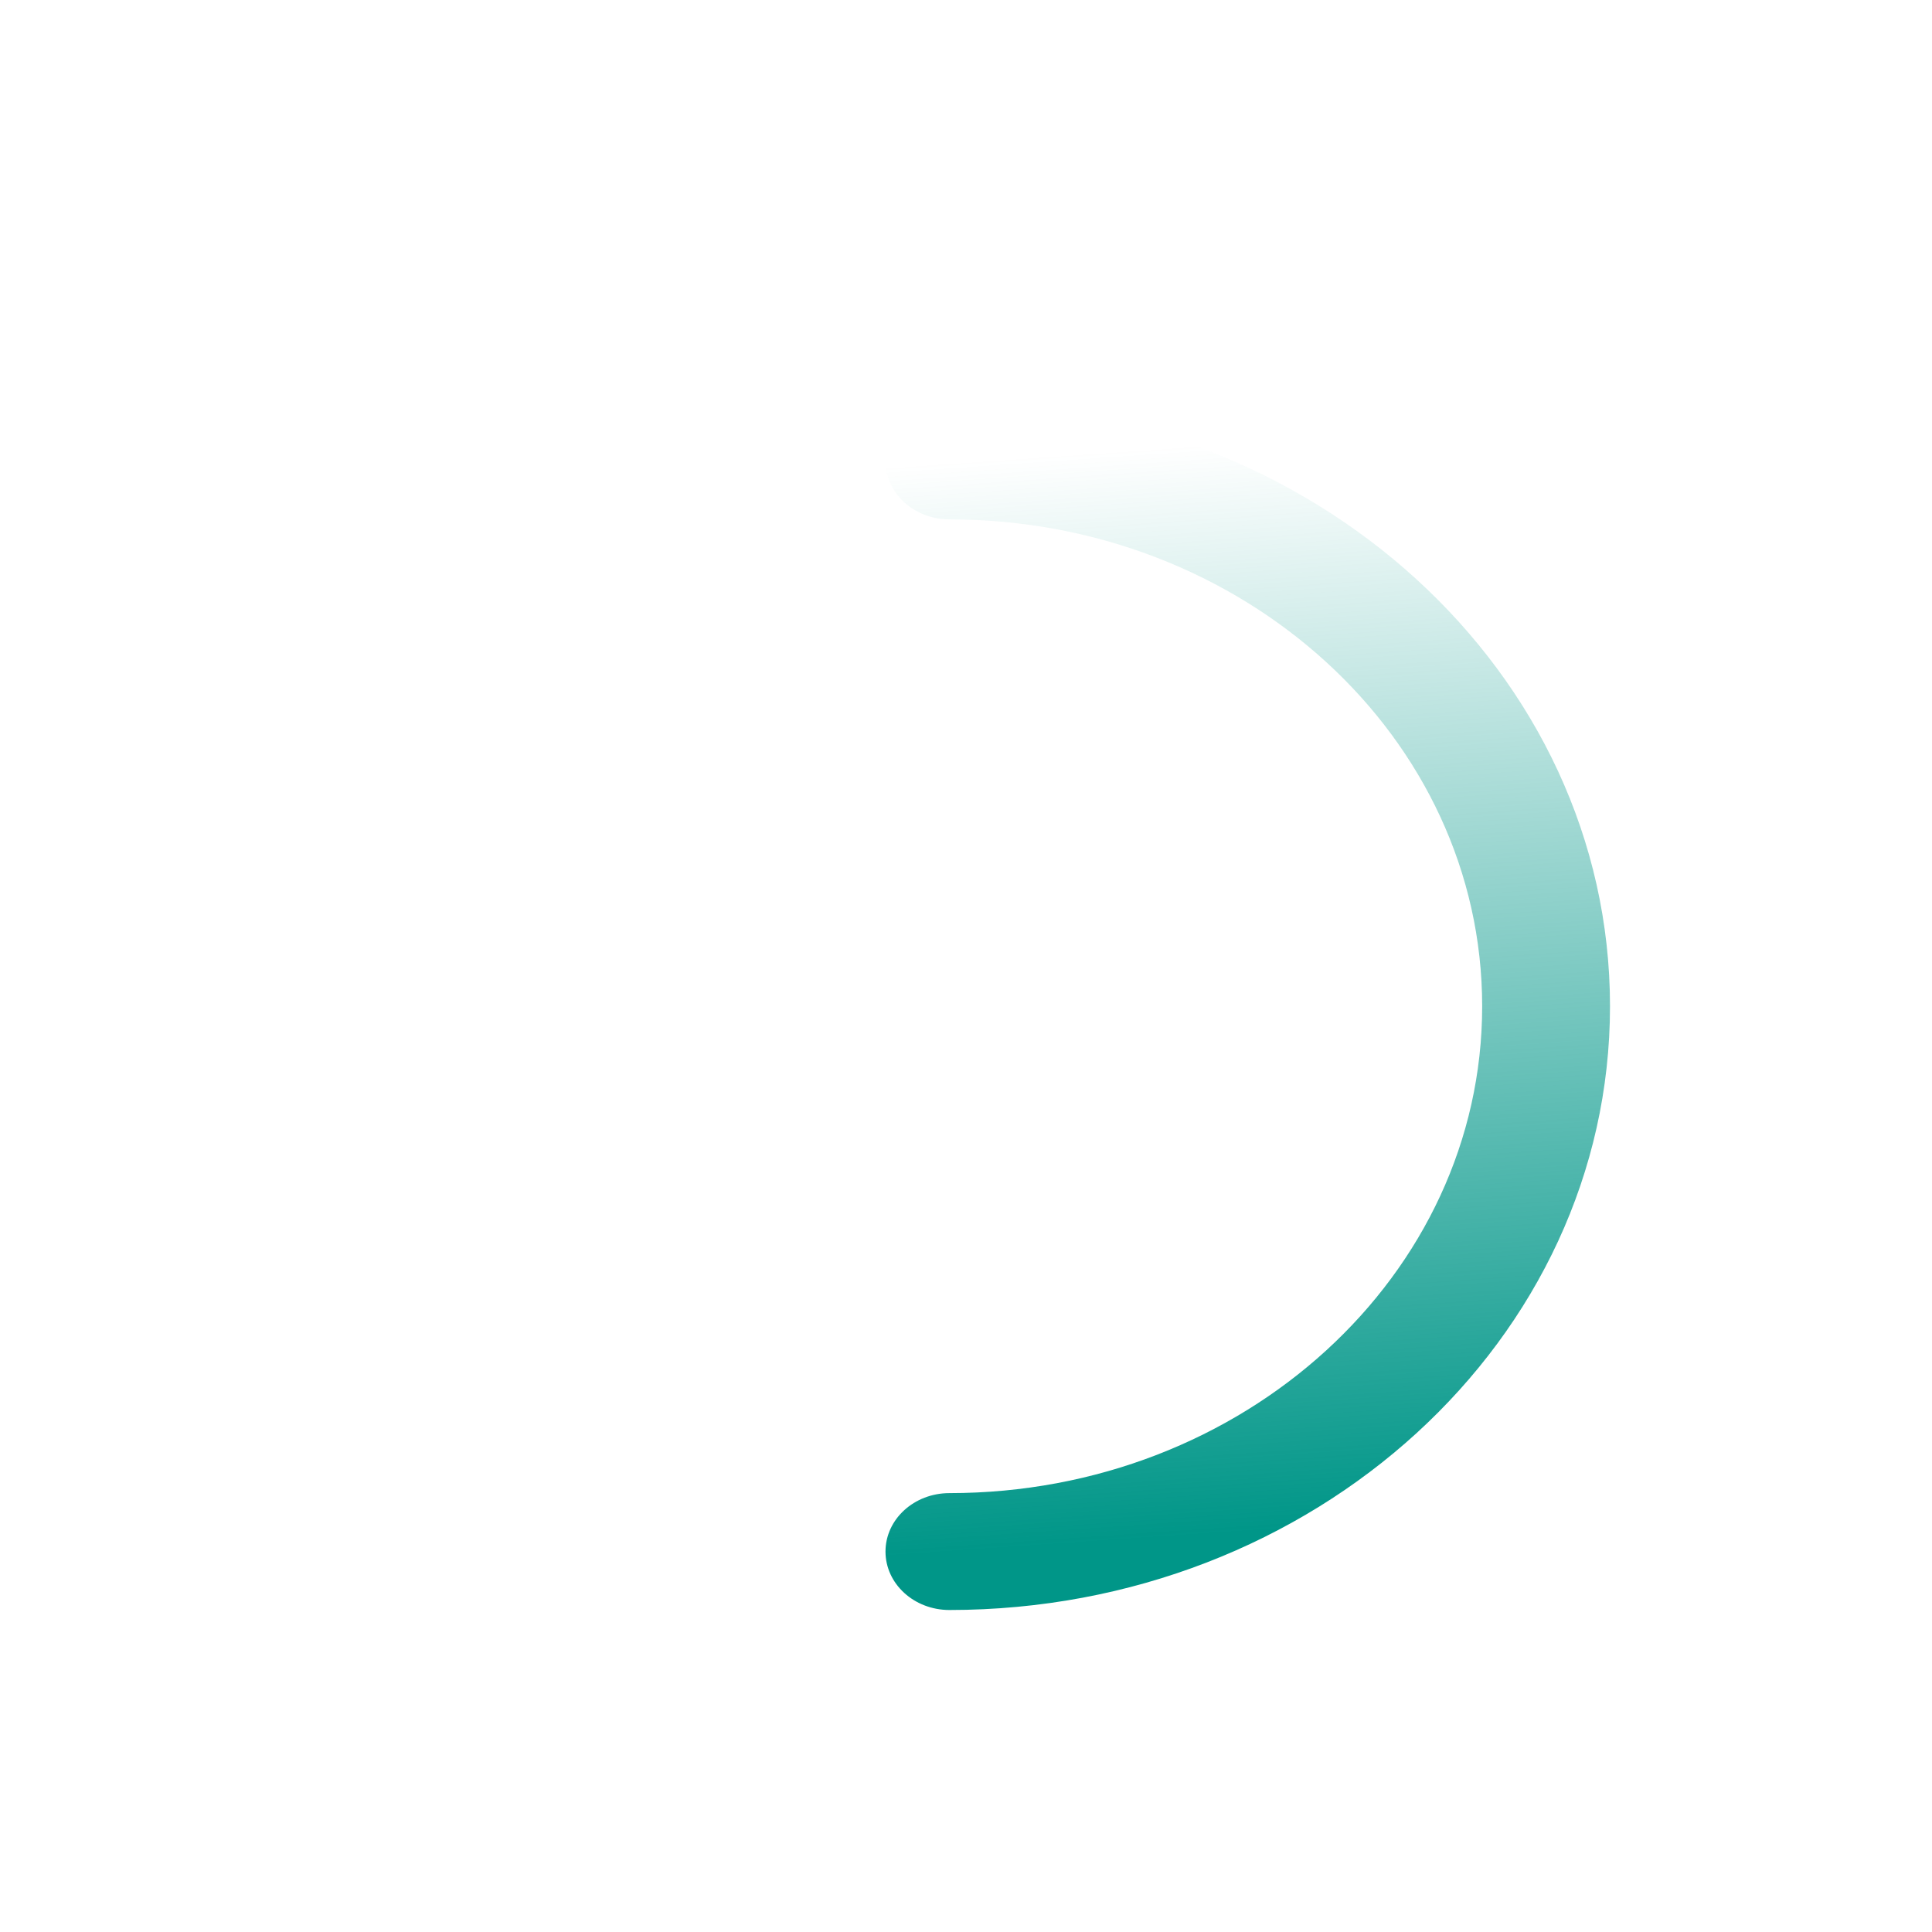
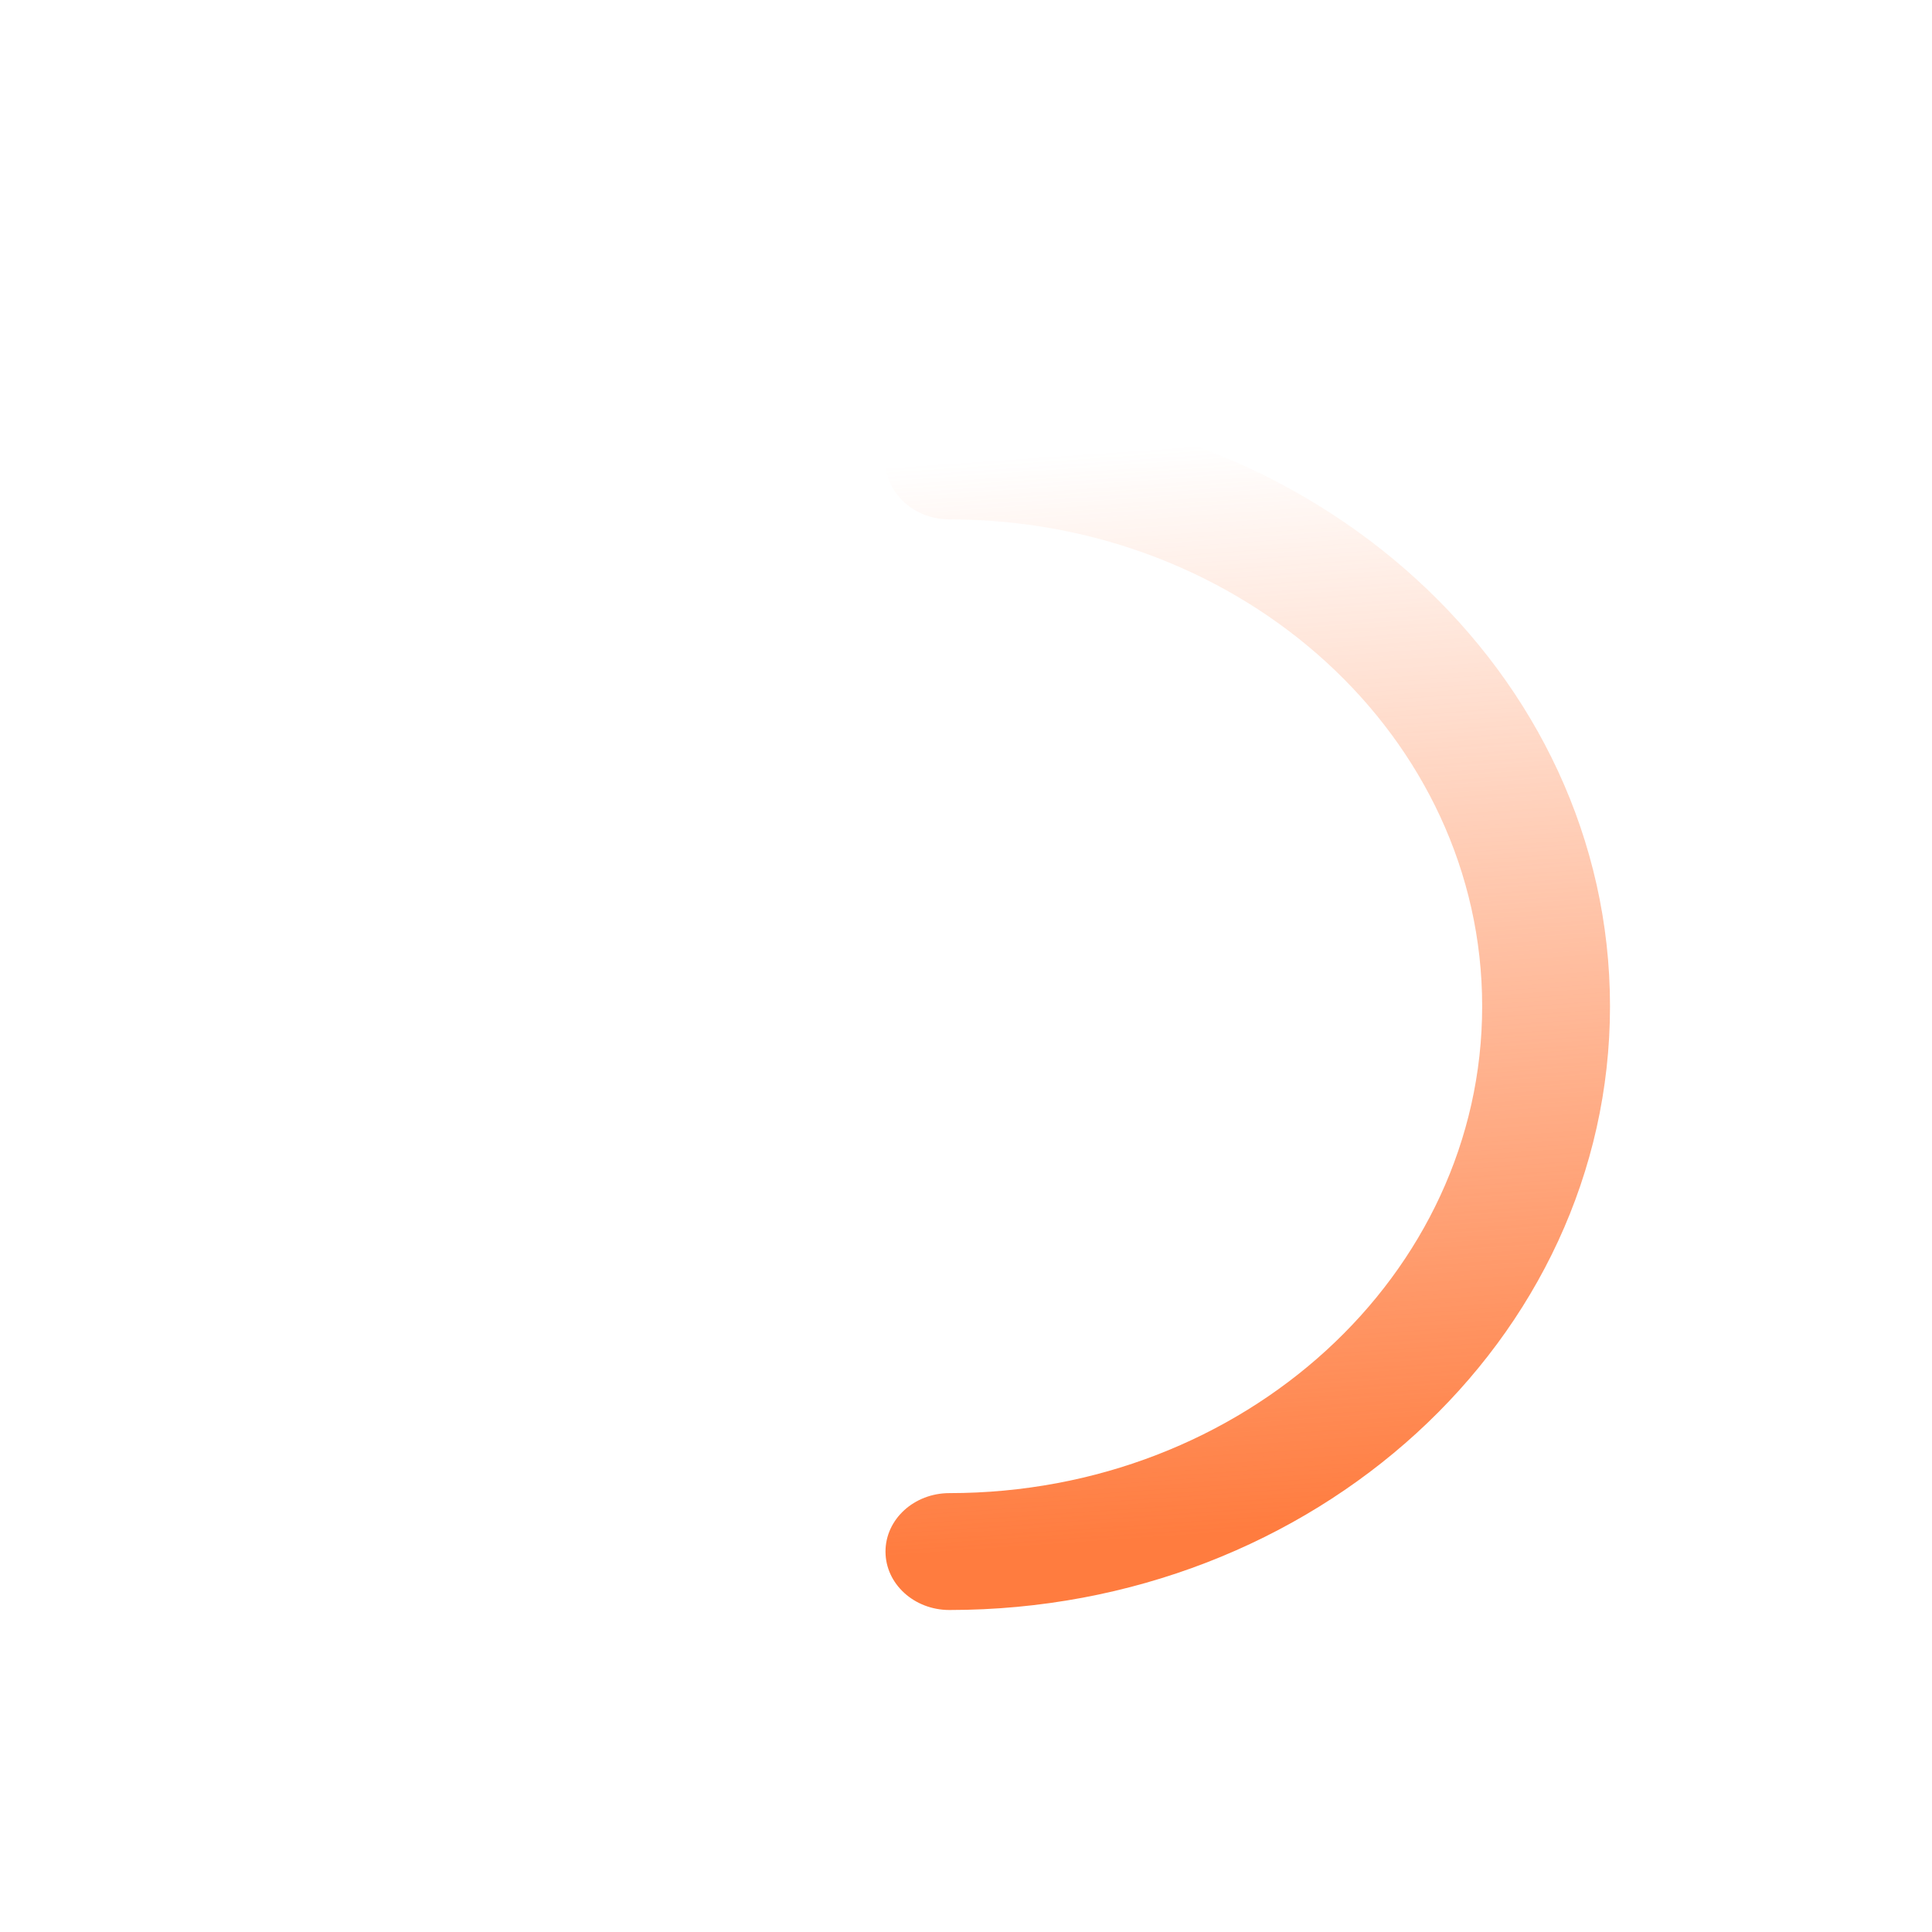
<svg xmlns="http://www.w3.org/2000/svg" width="24" height="24" viewBox="0 0 24 24" fill="none">
  <path fill-rule="evenodd" clip-rule="evenodd" d="M11 19.274C11 19.675 11.355 20 11.794 20C16.326 20 20 16.642 20 12.5C20 8.358 16.326 5 11.794 5C11.355 5 11 5.325 11 5.726C11 6.127 11.355 6.452 11.794 6.452C15.449 6.452 18.412 9.16 18.412 12.5C18.412 15.84 15.449 18.548 11.794 18.548C11.355 18.548 11 18.873 11 19.274Z" fill="url(#paint0_linear_2417_1599)" />
  <defs>
    <linearGradient id="paint0_linear_2417_1599" x1="11.934" y1="19.28" x2="11" y2="5.795" gradientUnits="userSpaceOnUse">
-       <stop stop-color="#009688" />
-       <stop offset="1" stop-color="#009688" stop-opacity="0" />
+       <stop stop-color="#FF7C3F" />
+       <stop offset="1" stop-color="#FF7C3F" stop-opacity="0" />
    </linearGradient>
  </defs>
</svg>
